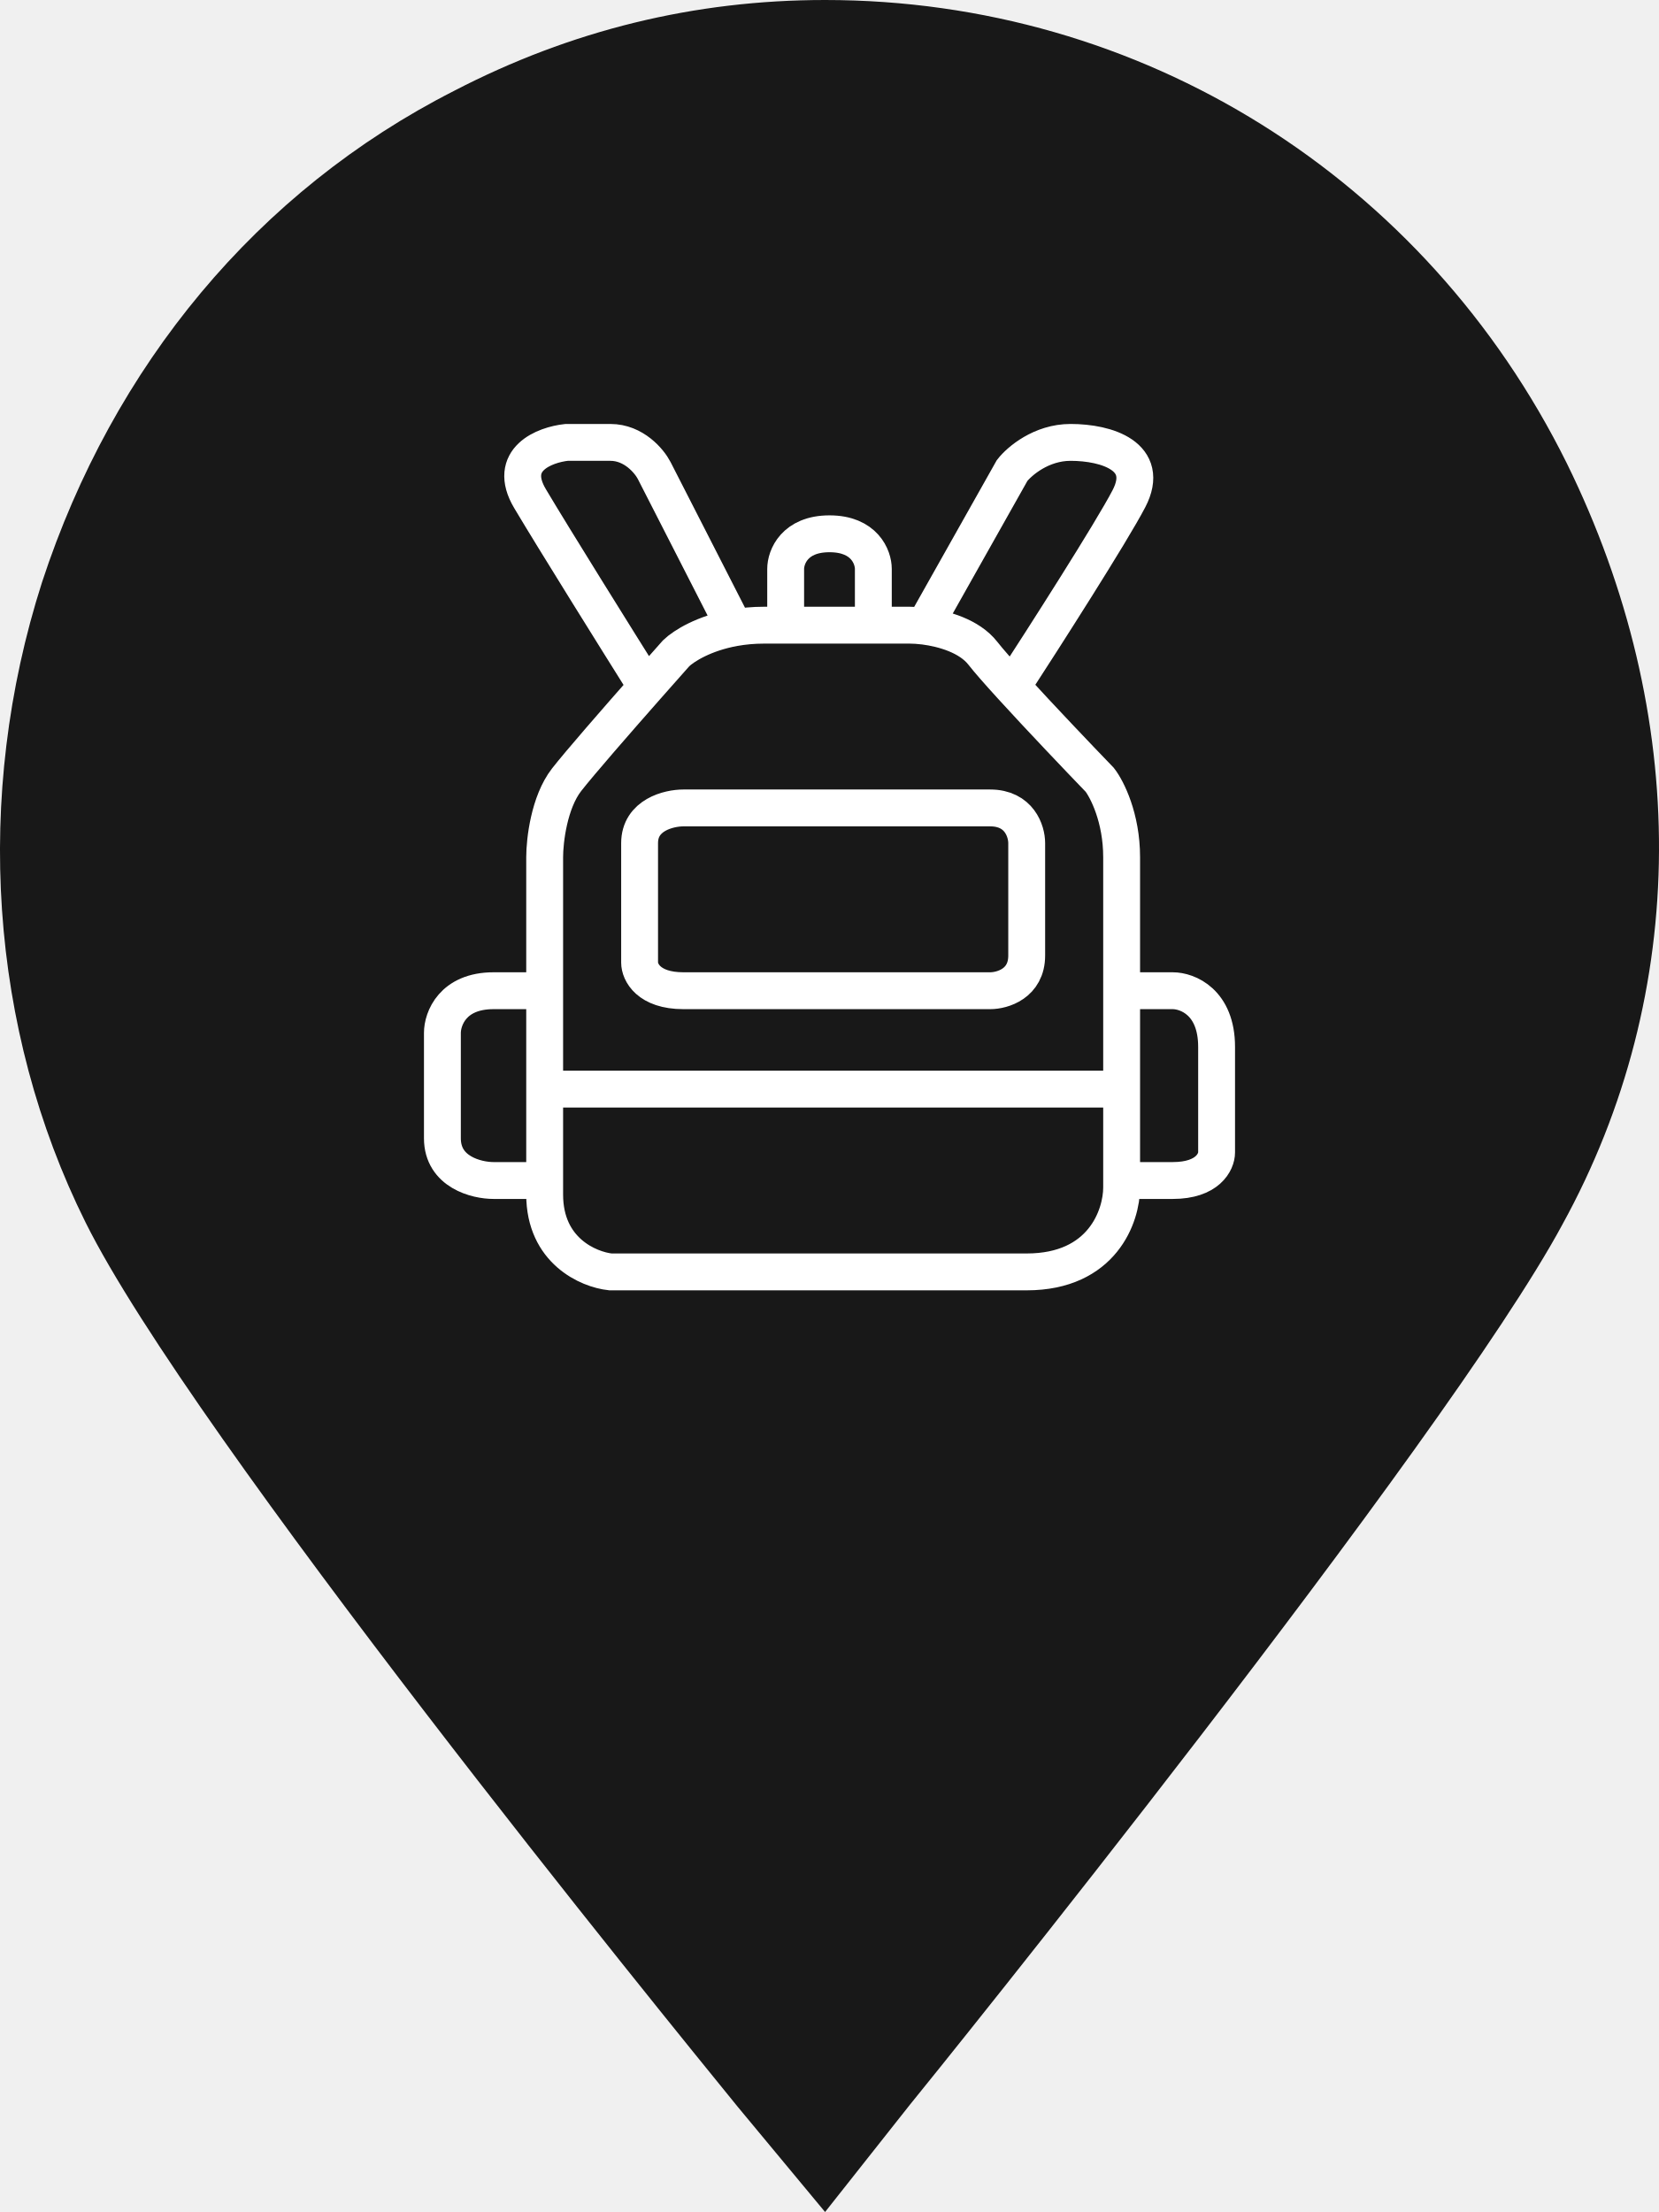
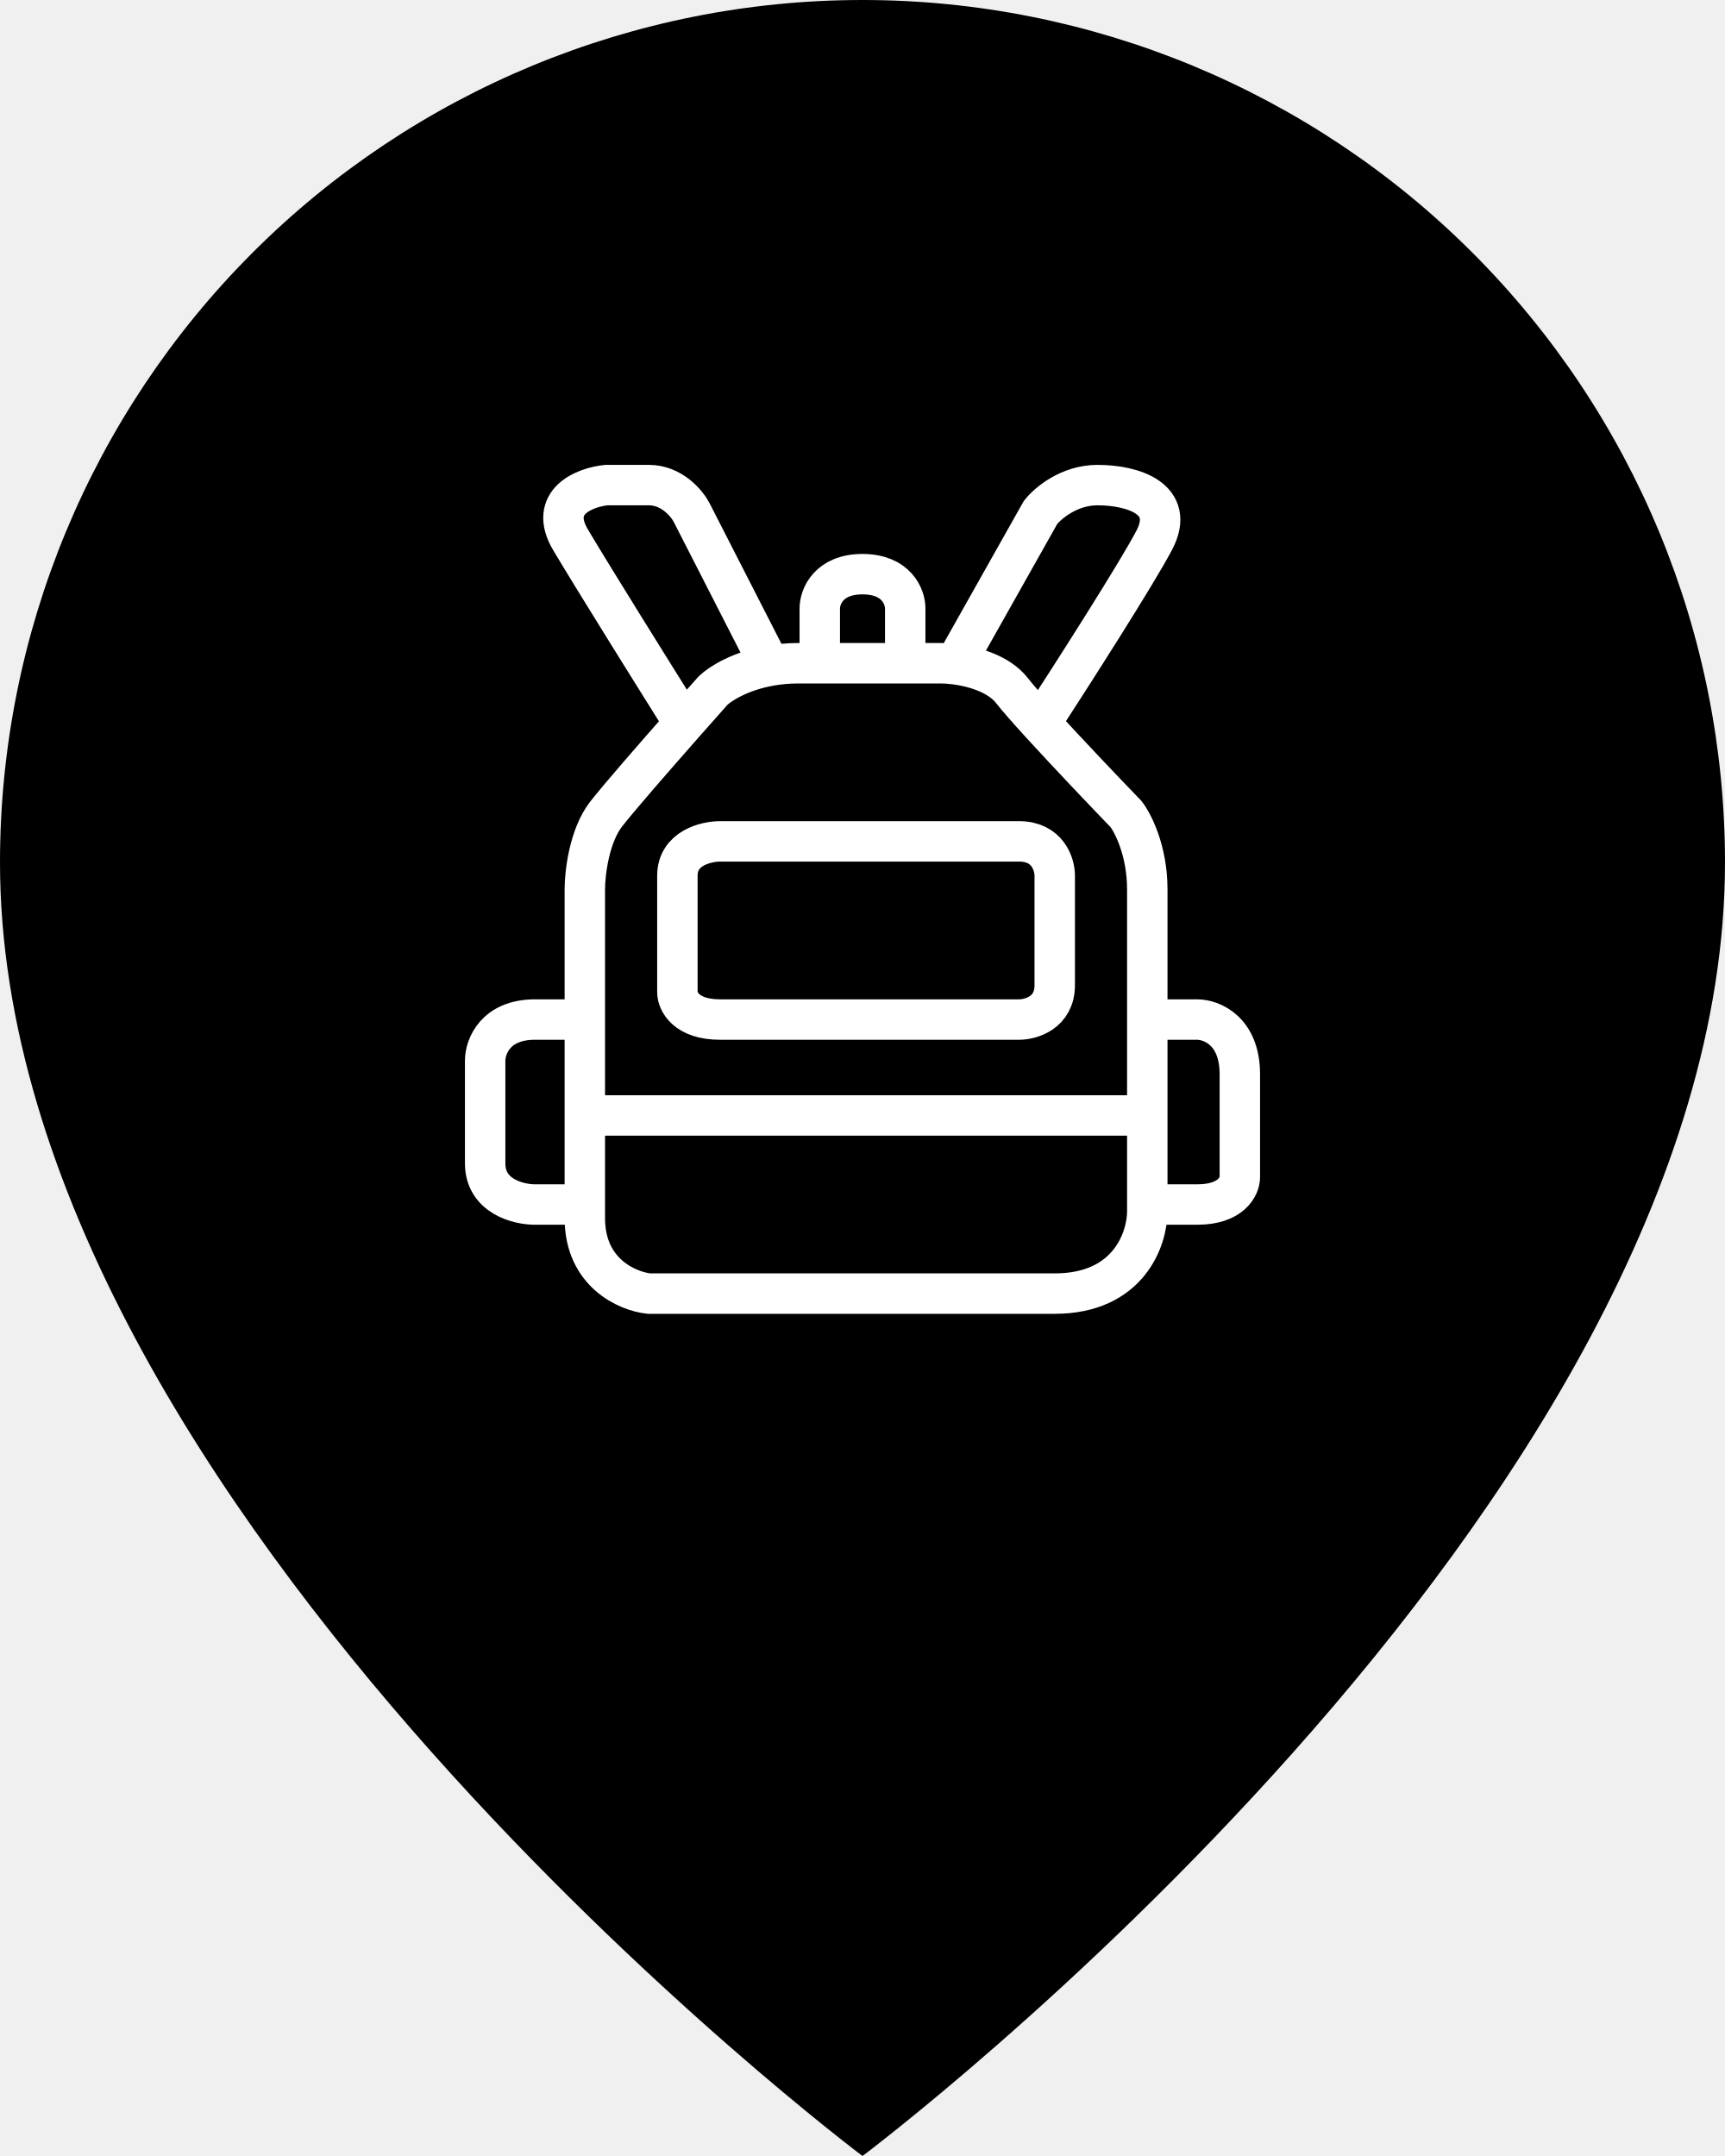
- <svg xmlns="http://www.w3.org/2000/svg" width="45" height="60" viewBox="0 0 45 60" fill="none">
-   <path fill-rule="evenodd" clip-rule="evenodd" d="M22.38 0C30.95 0 38.65 4.8 42.5 12.568C45.854 19.39 45.854 26.905 42.376 33.221C39.209 39.095 25.298 56.337 24.677 57.095L22.38 60L20.02 57.158L19.95 57.072C18.157 54.869 5.199 38.949 2.321 33.158C-0.287 27.916 -0.722 21.6 1.141 15.79C3.066 9.916 6.979 5.179 12.319 2.463C15.486 0.821 18.84 0 22.38 0Z" fill="#181818" />
-   <path d="M14.774 29.542H30.424M14.774 29.542C14.774 29.833 14.774 30.708 14.774 32.021M14.774 29.542V26.873M30.424 29.542C30.424 28.871 30.424 27.882 30.424 26.873M30.424 29.542V32.021M30.424 26.873C30.424 25.4 30.424 23.884 30.424 23.25C30.424 22.182 30.028 21.407 29.83 21.152C29.245 20.546 28.206 19.455 27.453 18.629M30.424 26.873H31.811C32.208 26.873 33 27.178 33 28.398C33 29.619 33 30.814 33 31.259C33 31.513 32.762 32.021 31.811 32.021C30.86 32.021 30.491 32.021 30.424 32.021M30.424 32.021V32.212C30.424 32.975 29.909 34.5 27.849 34.5C25.789 34.5 19.462 34.5 16.557 34.5C15.962 34.436 14.774 33.928 14.774 32.403C14.774 32.272 14.774 32.145 14.774 32.021M14.774 32.021H13.387C12.925 32.021 12 31.792 12 30.877C12 29.962 12 28.589 12 28.017C12 27.636 12.277 26.873 13.387 26.873C14.021 26.873 14.575 26.873 14.774 26.873M14.774 26.873V23.25C14.774 22.805 14.893 21.763 15.368 21.152C15.714 20.708 16.712 19.562 17.535 18.629M21.311 16.958C21.103 16.958 20.903 16.958 20.717 16.958C20.431 16.958 20.166 16.984 19.924 17.027M21.311 16.958V15.432C21.311 15.114 21.549 14.479 22.5 14.479C23.451 14.479 23.689 15.114 23.689 15.432V16.958M21.311 16.958C22.086 16.958 22.973 16.958 23.689 16.958M23.689 16.958C24.09 16.958 24.436 16.958 24.679 16.958C24.785 16.958 24.922 16.966 25.076 16.985M25.076 16.985C25.59 17.052 26.294 17.25 26.66 17.72C26.812 17.915 27.101 18.243 27.453 18.629M25.076 16.985L27.453 12.763C27.651 12.508 28.245 12 29.038 12C30.028 12 31.217 12.381 30.623 13.525C30.147 14.441 28.311 17.309 27.453 18.629M19.924 17.027C19.097 17.174 18.544 17.523 18.34 17.72C18.124 17.962 17.842 18.281 17.535 18.629M19.924 17.027L17.745 12.763C17.613 12.508 17.191 12 16.557 12C15.923 12 15.5 12 15.368 12C14.774 12.064 13.743 12.458 14.377 13.525C15.011 14.593 16.747 17.373 17.535 18.629M17.349 22.869V26.11C17.349 26.364 17.587 26.873 18.538 26.873C19.489 26.873 24.481 26.873 26.858 26.873C27.189 26.873 27.849 26.682 27.849 25.919C27.849 25.157 27.849 23.568 27.849 22.869C27.849 22.551 27.651 21.915 26.858 21.915C26.066 21.915 20.981 21.915 18.538 21.915C18.142 21.915 17.349 22.106 17.349 22.869Z" stroke="white" />
+ <svg xmlns="http://www.w3.org/2000/svg" width="64" height="80" viewBox="0 0 64 80" fill="none">
+   <path d="M64 32C64 56 32 80 32 80C32 80 0 56 0 32C0 23.513 3.371 15.374 9.373 9.373C15.374 3.371 23.513 0 32 0C40.487 0 48.626 3.371 54.627 9.373C60.629 15.374 64 23.513 64 32Z" fill="black" />
+   <path d="M21.698 41.39H42.566M21.698 41.39C21.698 41.777 21.698 42.944 21.698 44.695M21.698 41.39V37.831M42.566 41.39C42.566 40.494 42.566 39.176 42.566 37.831M42.566 41.39V44.695M42.566 37.831C42.566 35.866 42.566 33.845 42.566 33C42.566 31.576 42.038 30.542 41.774 30.203C40.993 29.395 39.608 27.94 38.604 26.839M42.566 37.831H44.415C44.943 37.831 46 38.237 46 39.864C46 41.492 46 43.085 46 43.678C46 44.017 45.683 44.695 44.415 44.695C43.147 44.695 42.654 44.695 42.566 44.695M42.566 44.695V44.949C42.566 45.966 41.879 48 39.132 48C36.385 48 27.95 48 24.076 48C23.283 47.915 21.698 47.237 21.698 45.203C21.698 45.029 21.698 44.859 21.698 44.695M21.698 44.695H19.849C19.233 44.695 18 44.39 18 43.169C18 41.949 18 40.119 18 39.356C18 38.847 18.37 37.831 19.849 37.831C20.694 37.831 21.434 37.831 21.698 37.831M21.698 37.831V33C21.698 32.407 21.857 31.017 22.491 30.203C22.952 29.611 24.283 28.083 25.38 26.839M30.415 24.61C30.138 24.61 29.871 24.61 29.623 24.61C29.241 24.61 28.888 24.645 28.566 24.702M30.415 24.61V22.576C30.415 22.152 30.732 21.305 32 21.305C33.268 21.305 33.585 22.152 33.585 22.576V24.61M30.415 24.61C31.448 24.61 32.631 24.61 33.585 24.61M33.585 24.61C34.119 24.61 34.582 24.61 34.906 24.61C35.047 24.61 35.229 24.621 35.434 24.647M35.434 24.647C36.121 24.736 37.059 25 37.547 25.627C37.749 25.886 38.135 26.324 38.604 26.839M35.434 24.647L38.604 19.017C38.868 18.678 39.66 18 40.717 18C42.038 18 43.623 18.509 42.83 20.034C42.196 21.254 39.748 25.079 38.604 26.839M28.566 24.702C27.463 24.899 26.726 25.365 26.453 25.627C26.166 25.949 25.789 26.374 25.38 26.839M28.566 24.702L25.66 19.017C25.484 18.678 24.921 18 24.076 18C23.23 18 22.667 18 22.491 18C21.698 18.085 20.325 18.61 21.17 20.034C22.015 21.458 24.329 25.164 25.38 26.839M25.132 32.492V36.814C25.132 37.153 25.449 37.831 26.717 37.831C27.985 37.831 34.642 37.831 37.811 37.831C38.252 37.831 39.132 37.576 39.132 36.559C39.132 35.542 39.132 33.424 39.132 32.492C39.132 32.068 38.868 31.22 37.811 31.22C36.755 31.22 29.975 31.22 26.717 31.22C26.189 31.22 25.132 31.475 25.132 32.492Z" stroke="white" stroke-width="1.5" />
</svg>
